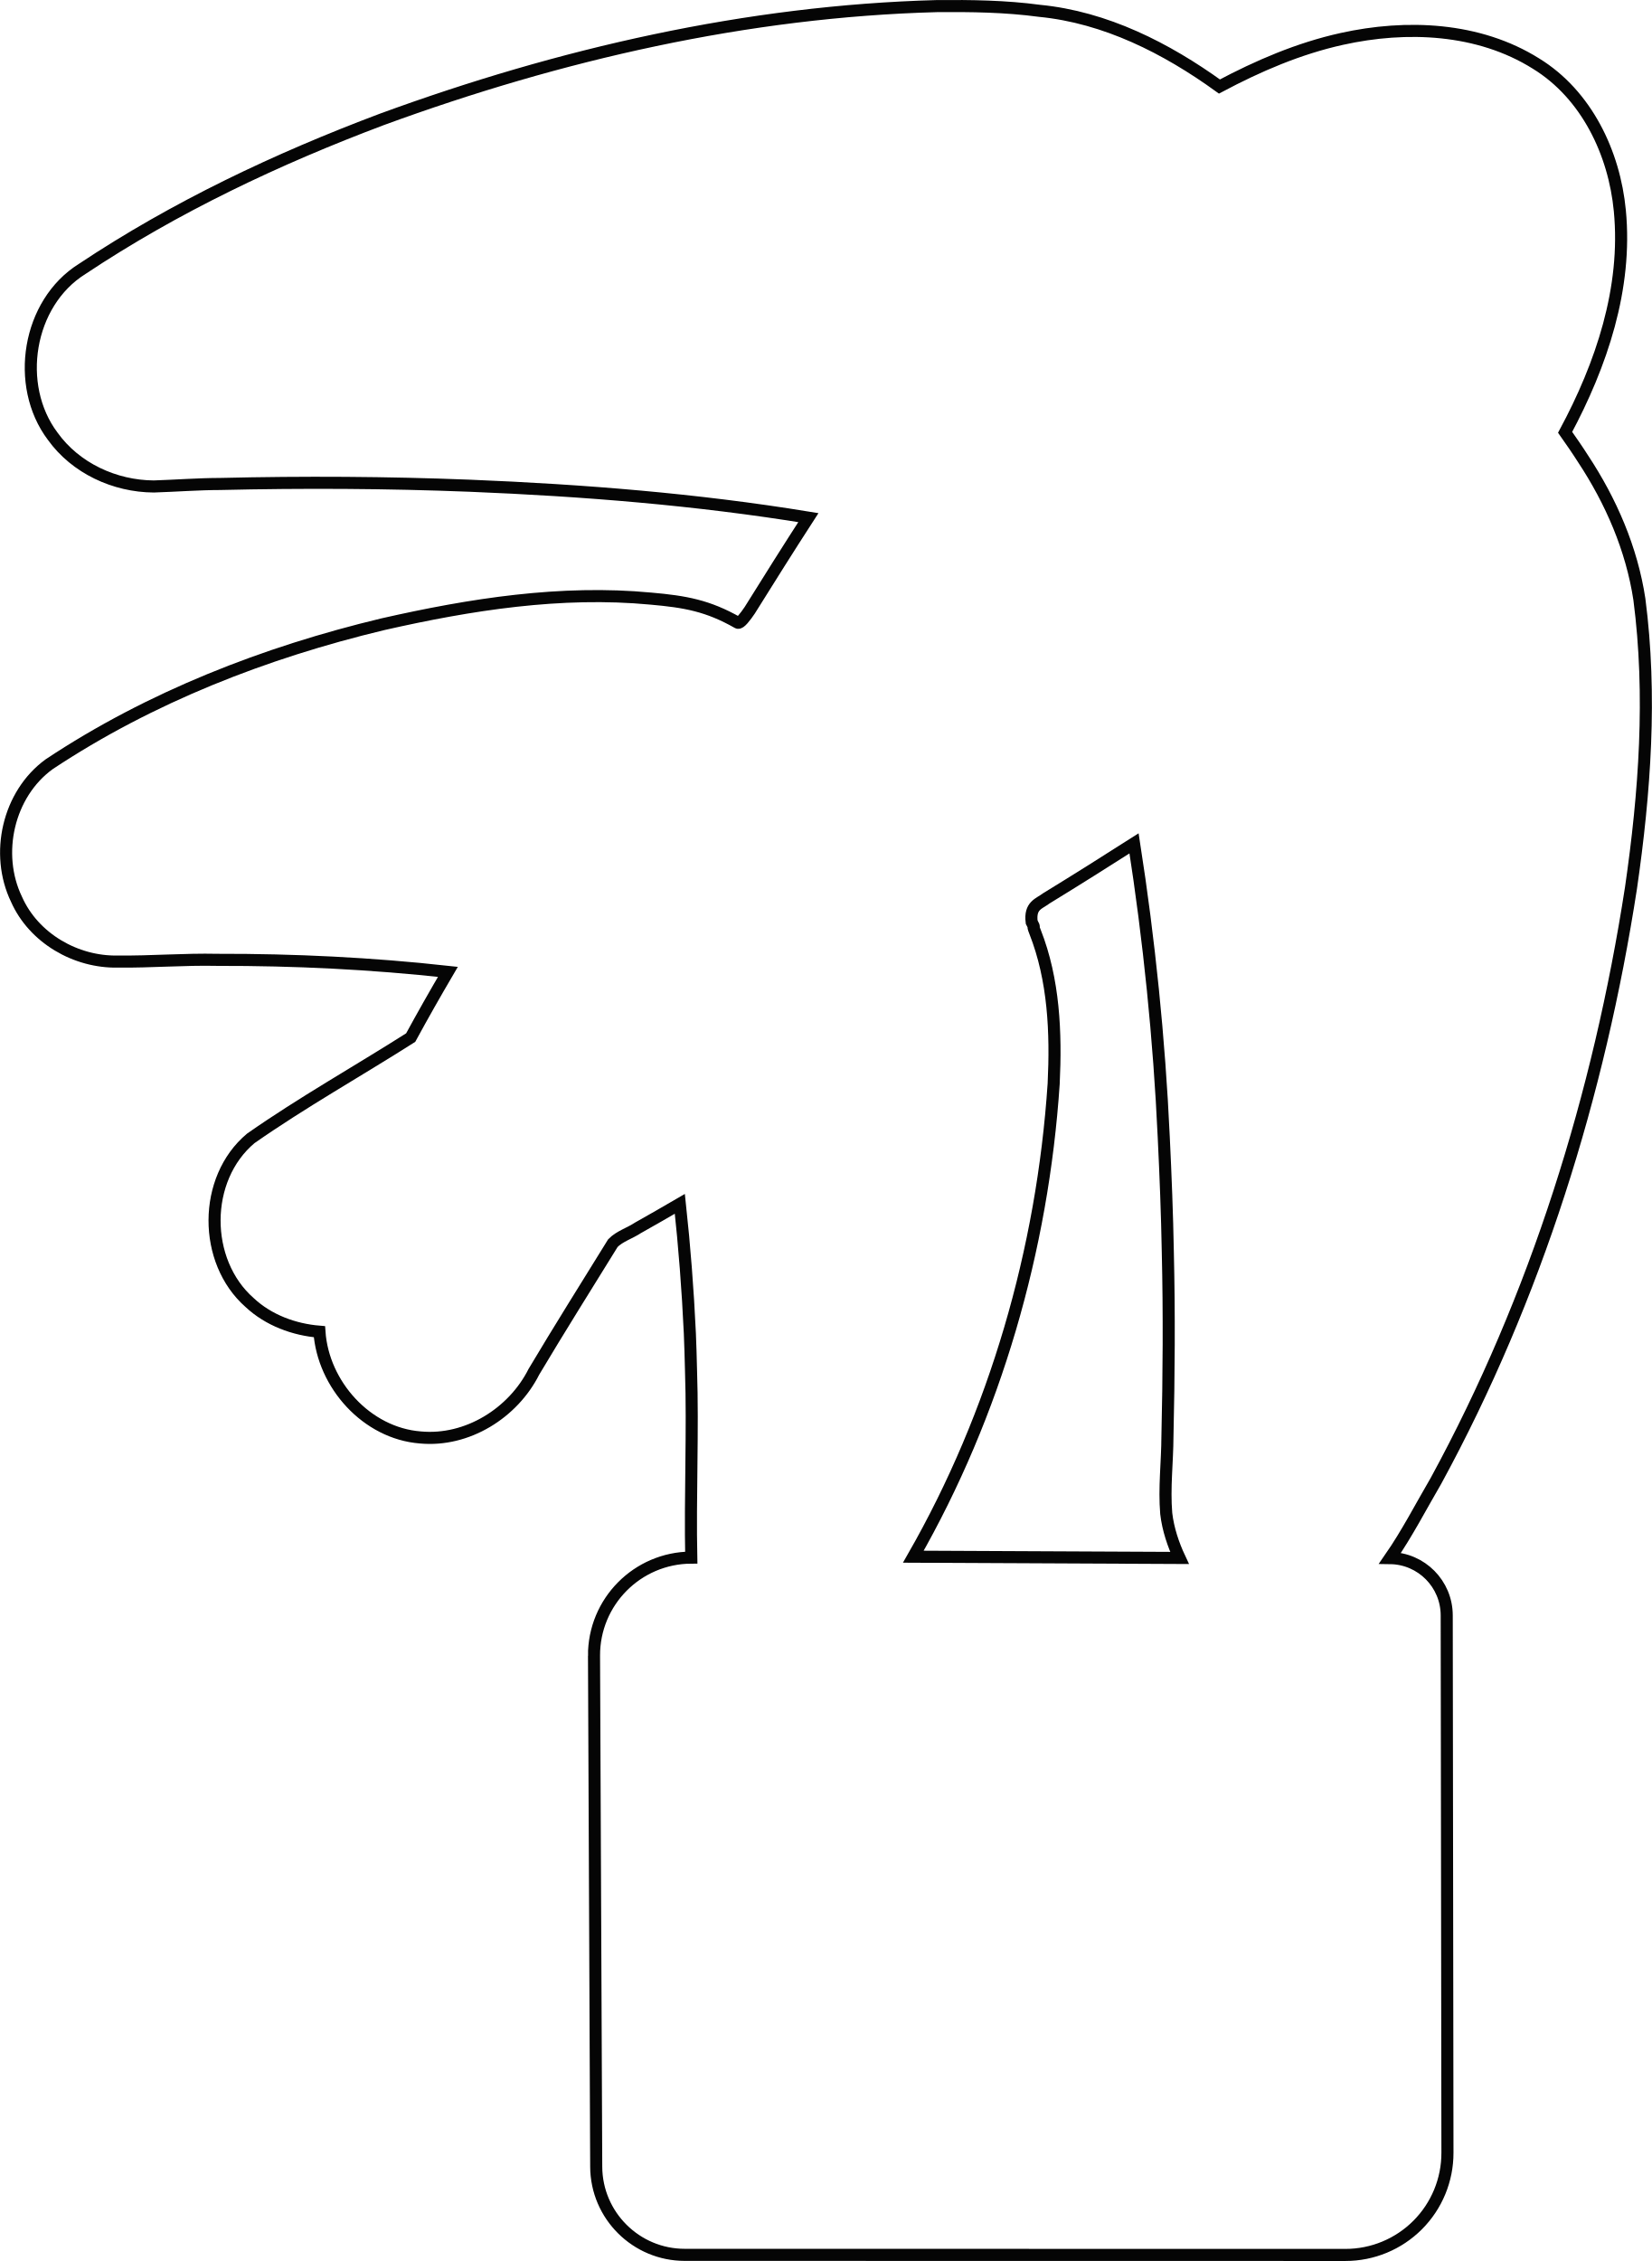
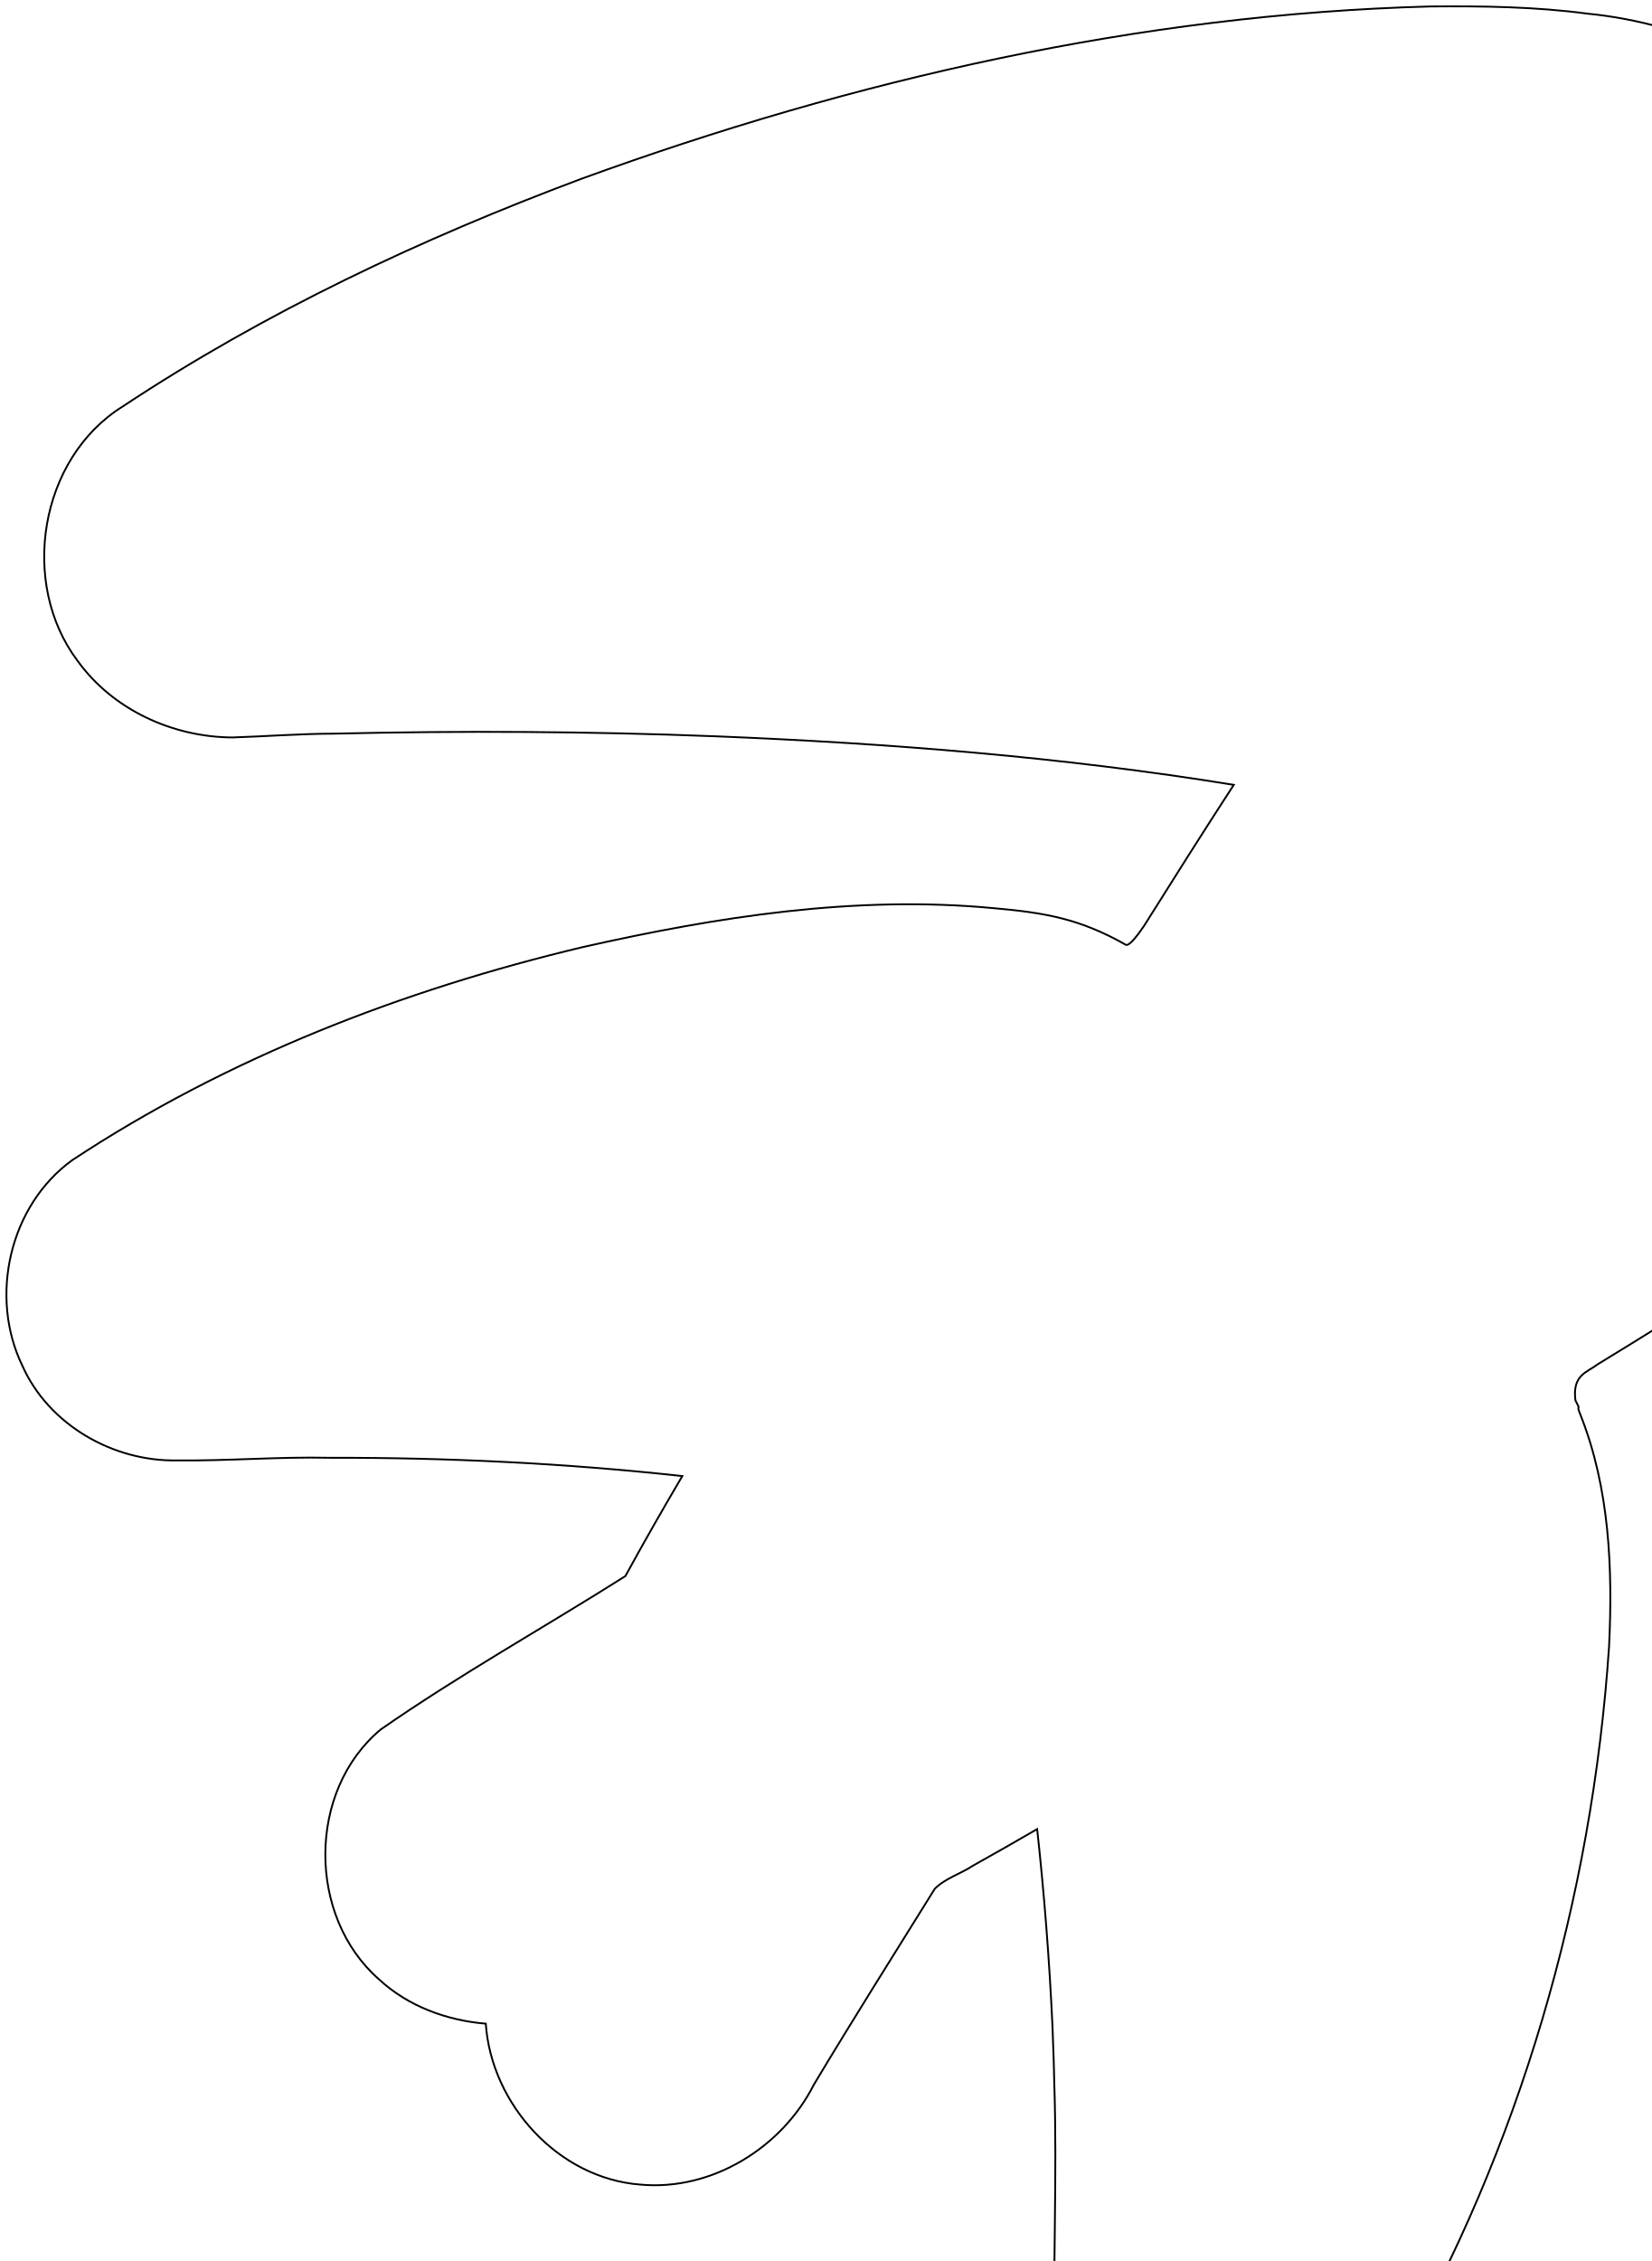
<svg xmlns="http://www.w3.org/2000/svg" width="136.782" height="187.178" viewBox="0 0 136.782 187.178" fill="none" version="1.1" id="svg28" xml:space="preserve">
  <defs id="defs32" />
-   <g style="display:none;fill:none" id="g1" transform="translate(7.214608,7.809523)">
-     <path d="m 100.025,117.357 c 18.6,-28.9 23.3,-69 18.6,-78.9 -1.8,-3.8 -3.7,-6.5 -5.5,-8.4 -0.8,-0.9 -0.9,-2.1 -0.3,-3.1 6.2,-9.8 6.2,-16.3 4.4,-20.3 -0.3,-0.7 -0.7,-1.3 -1.3,-1.8 -0.5,-0.5 -1.2,-1 -1.8,-1.3 -4,-1.7 -10.5,-1.8 -20.3,4.4 -1,0.6 -2.3,0.5 -3.1,-0.3 -1.9,-1.8 -4.6,-3.7 -8.4,-5.5 -9.9,-4.6 -50.1,-1e-5 -78.9,18.6 -0.7,0.5 -1.1,1.4 -0.8,2.2 0.3,0.8 1.1,1.4 2,1.3 0.4,0 36.1,-1.9 63.3,4.2 2.1,0.5 3.1,3 1.8,4.8 -2.8,3.9 -5.3,7.8 -7.7,11.7 -0.1,0.1 0.1,0.2 0.2,0.2 5.8,-2.8 9.8,-2.6 12.4,-1.5 0.6,0.2 1,0.6 1.5,1 0.4,0.4 0.8,0.9 1,1.5 1.1,2.7 1.3,6.7 -1.5,12.4 0,0.1 0.1,0.2 0.2,0.2 3.9,-2.4 7.8,-4.9 11.7,-7.7 1.8,-1.3 4.3,-0.4 4.8,1.8 6.1,27.2 4.2,63 4.2,63.3 0,0.9 0.5,1.7 1.3,2 0.8,0.2 1.7,-0.1 2.2,-0.8 z" fill="#ed2207" id="path2" style="fill:#000000;fill-opacity:1;stroke:#000000;stroke-opacity:1" />
-     <path d="m 59.125,119.657 c 11.2,-17.4 14,-41.5 11.2,-47.5 -1,-2.2 -2.2,-3.9 -3.3,-5 -0.5,-0.5 -0.6,-1.3 -0.2,-1.9 3.7,-5.9 3.7,-9.7 2.7,-12.1 -0.2,-0.4 -0.5,-0.8 -0.8,-1.2 -0.3,-0.3 -0.7,-0.6 -1.2,-0.8 -2.4,-1 -6.3,-1 -12.1,2.7 -0.6,0.4 -1.4,0.3 -1.9,-0.2 -1.2,-1.1 -2.8,-2.2 -5,-3.3 -6,-2.8 -30.1,0 -47.5,11.2 -0.4,0.3 -0.6,0.8 -0.5,1.3 0.2,0.5 0.6,0.8 1.2,0.8 0.2,0 21.7,-1.2 38.1,2.5 1.3,0.3 1.9,1.8 1.1,2.9 -3.3,4.5 -5.9,8.9 -8.4,13.7 -0.3,0.5 -0.7,1 -1.2,1.3 l -13,8 c -0.5,0.3 -0.7,0.9 -0.5,1.5 0.2,0.5 0.8,0.8 1.4,0.7 l 12.3,-5.6 c 0.2,-0.1 0.4,0 0.5,0.1 0.1,0.1 0.2,0.3 0.1,0.5 l -5.6,12.3 c -0.1,0.6 0.2,1.1 0.7,1.4 0.5,0.2 1.2,0 1.5,-0.5 l 8,-13 c 0.3,-0.5 0.8,-0.9 1.3,-1.2 4.8,-2.5 9.2,-5.1 13.7,-8.4 1.1,-0.8 2.6,-0.2 2.9,1.1 3.7,16.4 2.5,37.9 2.5,38.1 0,0.5 0.3,1 0.8,1.2 0.4,0.1 1,-0.1 1.2,-0.6 z" fill="#000000" id="path4" style="fill:#000000;fill-opacity:1;stroke:#000000;stroke-opacity:1" />
-   </g>
-   <g id="layer1" style="display:none">
-     <text xml:space="preserve" style="font-style:normal;font-variant:normal;font-weight:normal;font-stretch:normal;font-size:5.333px;font-family:sans-serif;-inkscape-font-specification:sans-serif;fill:#000000;fill-opacity:0.959;stroke:none;stroke-width:16.2;paint-order:stroke markers fill" x="62.11" y="183.544" id="text2">
-       <tspan id="tspan2" x="62.11" y="183.544" style="font-size:5.333px">SwiftLeeds 2023</tspan>
-     </text>
-   </g>
-   <g id="layer2" style="display:inline">
-     <g id="g2">
-       <path style="fill:none;fill-opacity:1;stroke:#050505;stroke-opacity:1;paint-order:stroke markers fill" d="m 49.187,137.077 c 0.061,13.039 0.121,29.402 0.182,42.301 0.019,4.026 3.3,7.29 7.326,7.29 l 54.716,0.008 a 8.441,8.441 134.965 0 0 8.442,-8.453 l -0.06,-44.494 a 4.747,4.747 45.304 0 0 -4.691,-4.741 v 0 c 1.399,-2.016 2.548,-4.252 3.81,-6.413 8.284,-15.204 13.497,-31.977 16.137,-49.057 1.146,-7.898 1.731,-15.959 0.697,-23.902 -0.634,-4.179 -2.348,-8.128 -4.668,-11.641 -0.472,-0.743 -0.976,-1.466 -1.482,-2.186 3.003,-5.592 5.15,-11.924 4.531,-18.348 C 133.672,12.67 131.371,7.832 127.186,5.264 122.432,2.282 116.457,2.034 111.1,3.223 107.545,4.008 104.176,5.458 100.973,7.162 96.575,3.986 91.538,1.427 86.07,0.896 c -2.812,-0.379 -5.655,-0.415 -8.488,-0.391 -15.716,0.42 -31.227,3.986 -45.953,9.375 -8.67,3.26 -17.111,7.248 -24.832,12.389 -4.508,2.823 -5.602,9.627 -2.436,13.84 1.903,2.655 5.139,4.144 8.373,4.164 1.836,-0.059 3.671,-0.203 5.512,-0.207 6.898,-0.164 13.819,-0.125 20.664,0.145 9.379,0.38 18.756,1.127 28.025,2.641 -1.644,2.541 -3.253,5.103 -4.855,7.67 -0.347,0.512 -0.814,1.135 -0.993,1.027 -2.471,-1.407 -4.345,-1.742 -7.185,-1.992 -7.456,-0.706 -14.942,0.474 -22.201,2.121 -9.745,2.334 -19.252,6.03 -27.625,11.586 -3.405,2.469 -4.52,7.425 -2.709,11.184 1.425,3.219 4.915,5.229 8.395,5.156 2.75,0.03 5.494,-0.205 8.246,-0.143 6.371,-0.015 12.747,0.297 19.08,0.994 -1.055,1.799 -2.086,3.612 -3.082,5.443 -4.402,2.798 -8.966,5.355 -13.242,8.344 -3.986,3.341 -3.977,10.181 -0.09,13.594 1.565,1.462 3.669,2.236 5.777,2.41 0.297,4.375 3.914,8.412 8.359,8.754 3.875,0.364 7.678,-2.014 9.4,-5.441 2.119,-3.555 4.332,-7.075 6.539,-10.646 0.551,-0.568 1.401,-0.817 2.07,-1.262 1.163,-0.655 2.322,-1.317 3.475,-1.99 0.379,3.493 0.663,7.128 0.828,10.713 0.031,0.887 0.081,2.062 0.096,3.061 0.169,4.949 -0.086,10.526 0.021,15.512 -4.47,0.021 -8.074,3.662 -8.053,8.132 z" id="path24270" transform="translate(-7.4188659e-4,1.7826918e-4)" />
-       <path style="fill:#ff0000;fill-opacity:1;stroke:none;paint-order:stroke markers fill" d="m 57.051,128.317 -6.317,-0.197" id="path24272" />
-       <path style="fill:none;fill-opacity:1;stroke:#050505;stroke-opacity:1;paint-order:stroke markers fill" d="m 97.669,128.976 c -0.509,-1.085 -0.948,-2.362 -1.102,-3.681 -0.178,-2.122 0.091,-4.253 0.1,-6.379 0.116,-4.979 0.152,-10.196 0.031,-15.266 -0.056,-3.108 -0.183,-6.325 -0.336,-9.502 -0.373,-8.145 -1.213,-16.346 -2.459,-24.33 -2.408,1.535 -4.824,3.058 -7.26,4.549 -0.593,0.454 -1.392,0.578 -1.218,1.968 0.383,0.727 -0.029,0.044 0.279,0.806 1.567,3.976 1.746,8.347 1.543,12.57 -0.915,13.758 -4.858,27.35 -11.621,39.161 z" id="path24478" />
+   <g id="layer2" style="display:inline;stroke-width:0.1;stroke-dasharray:none">
+     <g id="g2" style="stroke-width:0.1;stroke-dasharray:none;stroke:#000000;stroke-opacity:1" transform="matrix(1.529878,0,0,1.521731,-0.2415663,-0.2345942)">
+       <path style="fill:none;fill-opacity:1;stroke:#000000;stroke-width:0.1;stroke-dasharray:none;stroke-opacity:1;paint-order:stroke markers fill" d="m 49.187,137.077 c 0.061,13.039 0.121,29.402 0.182,42.301 0.019,4.026 3.3,7.29 7.326,7.29 l 54.716,0.008 a 8.441,8.441 134.965 0 0 8.442,-8.453 l -0.06,-44.494 a 4.747,4.747 45.304 0 0 -4.691,-4.741 v 0 c 1.399,-2.016 2.548,-4.252 3.81,-6.413 8.284,-15.204 13.497,-31.977 16.137,-49.057 1.146,-7.898 1.731,-15.959 0.697,-23.902 -0.634,-4.179 -2.348,-8.128 -4.668,-11.641 -0.472,-0.743 -0.976,-1.466 -1.482,-2.186 3.003,-5.592 5.15,-11.924 4.531,-18.348 C 133.672,12.67 131.371,7.832 127.186,5.264 122.432,2.282 116.457,2.034 111.1,3.223 107.545,4.008 104.176,5.458 100.973,7.162 96.575,3.986 91.538,1.427 86.07,0.896 c -2.812,-0.379 -5.655,-0.415 -8.488,-0.391 -15.716,0.42 -31.227,3.986 -45.953,9.375 -8.67,3.26 -17.111,7.248 -24.832,12.389 -4.508,2.823 -5.602,9.627 -2.436,13.84 1.903,2.655 5.139,4.144 8.373,4.164 1.836,-0.059 3.671,-0.203 5.512,-0.207 6.898,-0.164 13.819,-0.125 20.664,0.145 9.379,0.38 18.756,1.127 28.025,2.641 -1.644,2.541 -3.253,5.103 -4.855,7.67 -0.347,0.512 -0.814,1.135 -0.993,1.027 -2.471,-1.407 -4.345,-1.742 -7.185,-1.992 -7.456,-0.706 -14.942,0.474 -22.201,2.121 -9.745,2.334 -19.252,6.03 -27.625,11.586 -3.405,2.469 -4.52,7.425 -2.709,11.184 1.425,3.219 4.915,5.229 8.395,5.156 2.75,0.03 5.494,-0.205 8.246,-0.143 6.371,-0.015 12.747,0.297 19.08,0.994 -1.055,1.799 -2.086,3.612 -3.082,5.443 -4.402,2.798 -8.966,5.355 -13.242,8.344 -3.986,3.341 -3.977,10.181 -0.09,13.594 1.565,1.462 3.669,2.236 5.777,2.41 0.297,4.375 3.914,8.412 8.359,8.754 3.875,0.364 7.678,-2.014 9.4,-5.441 2.119,-3.555 4.332,-7.075 6.539,-10.646 0.551,-0.568 1.401,-0.817 2.07,-1.262 1.163,-0.655 2.322,-1.317 3.475,-1.99 0.379,3.493 0.663,7.128 0.828,10.713 0.031,0.887 0.081,2.062 0.096,3.061 0.169,4.949 -0.086,10.526 0.021,15.512 -4.47,0.021 -8.074,3.662 -8.053,8.132 z" id="path24270" transform="translate(-7.4188659e-4,1.7826918e-4)" />
+       <path style="fill:none;fill-opacity:1;stroke:#000000;stroke-width:0.1;stroke-dasharray:none;stroke-opacity:1;paint-order:stroke markers fill" d="m 97.669,128.976 c -0.509,-1.085 -0.948,-2.362 -1.102,-3.681 -0.178,-2.122 0.091,-4.253 0.1,-6.379 0.116,-4.979 0.152,-10.196 0.031,-15.266 -0.056,-3.108 -0.183,-6.325 -0.336,-9.502 -0.373,-8.145 -1.213,-16.346 -2.459,-24.33 -2.408,1.535 -4.824,3.058 -7.26,4.549 -0.593,0.454 -1.392,0.578 -1.218,1.968 0.383,0.727 -0.029,0.044 0.279,0.806 1.567,3.976 1.746,8.347 1.543,12.57 -0.915,13.758 -4.858,27.35 -11.621,39.161 z" id="path24478" />
    </g>
  </g>
-   <g id="layer3" style="display:none">
-     <g id="g2-5" style="display:inline" transform="translate(23,-7)">
-       <path style="fill:none;fill-opacity:1;stroke:#050505;stroke-opacity:1;paint-order:stroke markers fill" d="m 49.187,137.077 c 0.061,13.039 0.121,29.402 0.182,42.301 0.019,4.026 3.3,7.29 7.326,7.29 l 54.716,0.008 a 8.441,8.441 134.965 0 0 8.442,-8.453 l -0.06,-44.494 a 4.747,4.747 45.304 0 0 -4.691,-4.741 v 0 c 1.399,-2.016 2.548,-4.252 3.81,-6.413 8.284,-15.204 13.497,-31.977 16.137,-49.057 1.146,-7.898 1.731,-15.959 0.697,-23.902 -0.634,-4.179 -2.348,-8.128 -4.668,-11.641 -0.472,-0.743 -0.976,-1.466 -1.482,-2.186 3.003,-5.592 5.15,-11.924 4.531,-18.348 C 133.672,12.67 131.371,7.832 127.186,5.264 122.432,2.282 116.457,2.034 111.1,3.223 107.545,4.008 104.176,5.458 100.973,7.162 96.575,3.986 91.538,1.427 86.07,0.896 c -2.812,-0.379 -5.655,-0.415 -8.488,-0.391 -15.716,0.42 -31.227,3.986 -45.953,9.375 -8.67,3.26 -17.111,7.248 -24.832,12.389 -4.508,2.823 -5.602,9.627 -2.436,13.84 1.903,2.655 5.139,4.144 8.373,4.164 1.836,-0.059 3.671,-0.203 5.512,-0.207 6.898,-0.164 13.819,-0.125 20.664,0.145 9.379,0.38 18.756,1.127 28.025,2.641 -1.644,2.541 -3.253,5.103 -4.855,7.67 -0.347,0.512 -0.814,1.135 -0.993,1.027 -2.471,-1.407 -4.345,-1.742 -7.185,-1.992 -7.456,-0.706 -14.942,0.474 -22.201,2.121 -9.745,2.334 -19.252,6.03 -27.625,11.586 -3.405,2.469 -4.52,7.425 -2.709,11.184 1.425,3.219 4.915,5.229 8.395,5.156 2.75,0.03 5.494,-0.205 8.246,-0.143 6.371,-0.015 12.747,0.297 19.08,0.994 -1.055,1.799 -2.086,3.612 -3.082,5.443 -4.402,2.798 -8.966,5.355 -13.242,8.344 -3.986,3.341 -3.977,10.181 -0.09,13.594 1.565,1.462 3.669,2.236 5.777,2.41 0.297,4.375 3.914,8.412 8.359,8.754 3.875,0.364 7.678,-2.014 9.4,-5.441 2.119,-3.555 4.332,-7.075 6.539,-10.646 0.551,-0.568 1.401,-0.817 2.07,-1.262 1.163,-0.655 2.322,-1.317 3.475,-1.99 0.379,3.493 0.663,7.128 0.828,10.713 0.031,0.887 0.081,2.062 0.096,3.061 0.169,4.949 -0.086,10.526 0.021,15.512 -4.47,0.021 -8.074,3.662 -8.053,8.132 z" id="path24270-8" transform="translate(-22.89395,6.967677)" />
-       <path style="fill:#ff0000;fill-opacity:1;stroke:none;paint-order:stroke markers fill" d="m 57.051,128.317 -6.317,-0.197" id="path24272-9" />
-       <path style="fill:none;fill-opacity:1;stroke:#050505;stroke-opacity:1;paint-order:stroke markers fill" d="m 74.776,136.142 c -0.509,-1.085 -0.948,-2.362 -1.102,-3.681 -0.178,-2.122 0.091,-4.253 0.1,-6.379 0.116,-4.979 0.152,-10.196 0.031,-15.266 -0.056,-3.108 -0.183,-6.325 -0.336,-9.502 -0.373,-8.145 -1.213,-16.346 -2.459,-24.33 -2.408,1.535 -4.824,3.058 -7.26,4.549 -0.593,0.454 -1.392,0.578 -1.218,1.968 0.383,0.727 -0.029,0.044 0.279,0.806 1.567,3.976 1.746,8.347 1.543,12.57 -0.915,13.758 -4.858,27.35 -11.621,39.161 z" id="path24478-9" />
-     </g>
-     <path style="fill:none;fill-opacity:1;stroke:none;stroke-width:3.225;stroke-opacity:1;paint-order:stroke markers fill" d="M 78.976,0.019 C 61.105,0.29 43.437,4.559 26.922,11.254 19.699,14.284 12.587,17.742 6.161,22.249 1.248,25.684 0.921,33.558 5.207,37.626 c 2.112,2.217 5.23,3.099 8.228,2.903 13.912,0.228 27.874,-0.363 41.726,1.264 3.621,0.446 7.375,0.666 10.896,1.436 -1.492,2.575 -2.959,5.234 -4.82,7.55 -1.166,-0.131 -2.254,-0.977 -3.465,-1.156 -4.017,-0.97 -8.208,-0.574 -12.303,-0.588 -5.898,0.279 -11.699,1.622 -17.398,3.098 -8.425,2.369 -16.696,5.697 -23.94,10.662 -3.268,2.162 -4.602,6.432 -3.625,10.159 0.917,4.342 5.346,7.345 9.701,7.007 8.564,0.225 17.184,-0.254 25.697,0.862 0.837,0.207 -0.419,1.207 -0.434,1.663 -0.91,1.411 -1.392,3.25 -3.102,3.89 -4.163,2.7 -8.617,5.01 -12.479,8.141 -3.921,4.135 -2.997,11.641 1.882,14.634 1.279,0.855 2.789,1.243 4.286,1.507 0.704,4.994 5.516,9.458 10.698,8.764 3.203,-0.512 6.252,-2.38 7.735,-5.335 2.392,-3.632 4.47,-7.532 6.958,-11.057 1.464,-0.688 2.768,-1.88 4.325,-2.283 0.733,0.836 0.314,2.255 0.569,3.293 0.622,8.086 0.616,16.203 0.494,24.307 -2.76,0.424 -5.397,1.865 -6.805,4.348 -1.789,2.861 -0.976,6.36 -1.185,9.54 0.005,12.974 0.147,25.947 0.226,38.92 0.998,2.668 3.121,5.168 5.972,5.777 19.376,0.218 38.752,0.215 58.129,0.182 3.254,-0.846 5.992,-3.324 7.003,-6.55 0.382,-2.128 0.053,-4.394 0.163,-6.575 0,-13.869 0,-27.737 0,-41.606 -0.72,-1.828 -2.181,-3.332 -4.098,-3.852 0.412,-1.358 1.53,-2.536 2.134,-3.863 9.548,-16.953 15.358,-35.894 17.771,-55.165 0.773,-6.454 0.917,-13.015 0.213,-19.479 -0.619,-5.012 -2.863,-9.638 -5.682,-13.767 -0.569,-1.192 0.738,-2.329 0.981,-3.473 2.777,-5.887 4.022,-12.727 2.329,-19.103 C 132.683,9.277 129.561,5.372 125.231,3.656 120.371,1.584 114.787,1.796 109.746,3.066 106.75,3.846 103.94,5.17 101.165,6.515 96.25,3.186 90.674,0.538 84.659,0.232 82.769,0.069 80.872,0.014 78.976,0.019 Z m 1.047,0.937 c 6.495,-0.075 13.102,1.41 18.541,5.075 1.032,0.344 1.967,2.001 3.05,1.394 4.082,-2.04 8.43,-3.993 13.051,-4.213 3.283,-1.271e-4 6.716,-0.318 9.772,1.153 4.383,1.613 7.602,5.556 8.731,10.036 1.289,5.338 0.476,10.978 -1.578,16.017 -0.684,1.856 -1.561,3.63 -2.405,5.416 3.475,4.891 6.24,10.529 6.453,16.627 0.861,10.373 -0.732,20.772 -2.832,30.908 -3.485,15.938 -9.266,31.489 -18.005,45.313 -1.37,1.385 1.128,0.495 1.909,1.109 1.977,0.688 2.885,2.832 2.633,4.804 0.167,15.188 6e-4,30.377 9.4e-4,45.565 -1.021,2.746 -3.165,5.276 -6.186,5.773 -6.082,0.444 -12.201,0.19 -18.298,0.275 -13.088,-0.028 -26.18,0.063 -39.265,-0.186 -2.748,-0.449 -4.952,-2.821 -5.532,-5.454 -0.127,-15.132 -0.36,-30.265 -0.195,-45.398 1.056,-2.972 3.668,-5.573 6.957,-5.679 1.641,0.249 0.686,-1.882 0.966,-2.881 0.153,-9.149 0.127,-18.352 -1.002,-27.439 -0.824,-0.172 -1.644,0.772 -2.418,1.051 -1.742,1.129 -3.98,1.833 -4.84,3.901 -2.331,3.561 -4.366,7.319 -6.75,10.837 -2.576,3.204 -7.457,4.682 -11.12,2.442 -2.737,-1.476 -4.361,-4.47 -4.695,-7.465 -1.923,-0.527 -4.054,-0.865 -5.577,-2.321 -3.683,-2.994 -4.004,-9.078 -0.754,-12.487 4.353,-3.317 9.182,-5.947 13.792,-8.883 1.109,-2.039 2.432,-4.043 3.374,-6.129 C 28.199,78.577 18.42,79.302 8.737,78.892 4.454,78.784 0.912,74.647 1.191,70.415 1.12,67.136 3.138,64.06 6.057,62.623 17.456,55.654 30.508,51.591 43.744,50.089 c 4.317,-0.099 8.678,-0.318 12.969,0.254 1.648,0.297 3.154,1.061 4.684,1.706 2.103,-2.253 3.49,-5.088 5.16,-7.664 0.249,-0.608 0.96,-1.31 0.934,-1.919 C 60.47,41.162 53.32,40.604 46.203,40.06 34.349,39.253 22.453,39.887 10.59,39.411 6.15,38.681 2.758,34.255 3.238,29.761 3.285,26.421 5.435,23.479 8.304,21.912 22.648,12.878 38.836,7.012 55.395,3.604 63.501,2.004 71.754,0.993 80.023,0.956 Z" id="path3" />
-     <path style="fill:#008000;fill-opacity:1;stroke:none;stroke-width:3.225;stroke-opacity:1;paint-order:stroke markers fill" d="M 78.286,0.867 C 61.053,1.264 44.038,5.381 28.06,11.721 c -7.505,3.085 -14.906,6.62 -21.525,11.352 -3.213,2.275 -4.08,6.719 -2.976,10.328 1.177,3.598 4.797,6.403 8.644,6.253 10.179,0.119 20.368,-0.225 30.541,0.331 8.27,0.398 16.539,1.19 24.701,2.557 -0.636,1.616 -1.89,3.212 -2.801,4.778 -1.083,1.543 -1.843,3.34 -3.268,4.611 C 58.872,50.667 56.134,49.871 53.311,49.932 47.585,49.778 41.803,49.813 36.194,51.125 25.121,53.306 14.226,57.136 4.749,63.349 0.266,66.193 -0.234,73.354 3.742,76.844 c 1.553,1.453 3.61,2.285 5.749,2.198 9.404,0.283 18.877,-0.264 28.208,1.131 -1.124,2.049 -2.193,4.21 -3.507,6.108 -4.603,2.933 -9.467,5.515 -13.768,8.891 -2.929,3.307 -2.85,8.794 0.288,11.944 1.56,1.718 3.844,2.452 6.06,2.816 0.42,0.473 0.168,1.342 0.488,1.931 1.135,4.605 6.375,7.992 10.991,6.315 2.973,-0.941 5.167,-3.384 6.508,-6.119 1.977,-3.171 3.824,-6.455 5.97,-9.504 1.854,-1.141 3.681,-2.423 5.687,-3.266 0.672,0.173 0.352,1.266 0.527,1.769 0.908,8.918 0.819,17.911 0.733,26.856 0.091,0.794 -0.298,1.804 -1.29,1.54 -3.251,0.226 -5.937,3.07 -6.62,6.112 -0.15,15.144 0.042,30.29 0.213,45.431 0.938,2.728 3.383,5.183 6.412,5.16 18.402,0.217 36.809,0.209 55.211,0.026 3.512,0.159 6.569,-2.533 7.709,-5.719 0.323,-2.298 0.051,-4.726 0.151,-7.073 -0.026,-13.443 0.204,-26.89 -0.072,-40.331 -0.164,-2.259 -2.486,-3.844 -4.653,-3.706 -0.3,-0.283 0.522,-0.98 0.677,-1.392 9.65,-15.716 15.682,-33.466 18.87,-51.578 1.482,-9.178 2.55,-18.632 0.963,-27.869 -0.899,-4.673 -3.303,-8.869 -5.953,-12.756 3.368,-6.225 5.565,-13.487 4.181,-20.584 -0.926,-4.52 -3.898,-8.65 -8.17,-10.534 -2.363,-1.169 -4.988,-1.709 -7.622,-1.54 -2.9,-0.119 -5.828,0.059 -8.576,1.069 -2.783,0.839 -5.43,2.061 -8.003,3.4 C 96.344,4.307 91.013,1.497 85.148,1.126 82.869,0.893 80.576,0.837 78.286,0.867 Z m 0.168,7.176 c 4.744,0.035 9.733,0.396 13.864,2.982 2.367,1.237 4.406,2.973 6.537,4.547 1.666,0.794 3.178,-0.915 4.602,-1.518 4.42,-2.451 9.422,-4.382 14.559,-3.785 3.517,0.024 6.927,2.592 7.537,6.122 1.263,5.761 -1.113,11.591 -3.876,16.571 -0.515,1.18 -1.711,2.346 -1.459,3.716 1.231,2.207 3.128,3.996 4.3,6.249 2.169,3.409 3.287,7.403 3.316,11.438 0.519,14.597 -2.509,29.099 -7.013,42.911 -3.239,9.709 -7.444,19.154 -13.007,27.769 -0.636,1.554 -3.141,1.876 -3.973,0.383 -0.618,-2.829 -0.104,-5.79 -0.162,-8.669 0.253,-14.85 -0.348,-29.748 -2.359,-44.472 -0.663,-4.035 -1.137,-8.138 -2.274,-12.072 -0.837,-1.772 -3.357,-1.739 -4.657,-0.51 -3.683,2.517 -7.333,5.148 -11.306,7.183 -0.855,-0.053 -0.184,-1.201 -0.02,-1.634 1.572,-3.582 2.612,-7.986 0.694,-11.64 -1.49,-2.443 -4.745,-2.422 -7.266,-2.307 -2.489,-0.018 -4.611,1.459 -6.981,1.915 -0.921,0.092 -0.198,-1.008 0.021,-1.359 2.336,-4.056 5.293,-7.74 7.579,-11.819 0.491,-1.603 -0.802,-3.225 -2.408,-3.404 C 66.913,34.823 58.926,33.989 50.971,33.245 37.685,31.908 24.32,32.611 10.999,32.181 9.94,32.174 9.349,30.772 9.499,29.842 10.173,28.078 12.249,27.455 13.663,26.413 27.43,18.305 42.766,13.064 58.424,10.067 65.029,8.86 71.729,8.039 78.454,8.043 Z M 48.672,56.936 c 3.553,-0.093 7.315,0.373 10.203,2.637 1.051,0.599 1.94,1.779 3.178,1.916 3.114,-1.362 6.154,-3.496 9.713,-3.254 2.235,-0.29 4.713,0.77 5.496,3.002 1.266,3.65 -0.275,7.599 -2.059,10.801 -0.405,0.823 -1.302,1.873 -0.493,2.748 2.314,2.774 4.225,6.135 4.146,9.841 0.508,9.906 -1.875,19.724 -5.2,28.992 -1.914,5.062 -4.211,10.069 -7.266,14.543 -0.848,0.795 -2.415,0.027 -2.132,-1.176 -0.174,-8.659 0.117,-17.346 -0.815,-25.974 -0.48,-4.067 -0.875,-8.191 -1.992,-12.14 -0.185,-0.929 -1.246,-1.401 -2.031,-0.832 -3.196,2.038 -6.287,4.263 -9.628,6.075 -1.719,1.042 -3.611,1.863 -5.188,3.109 -3.008,4.581 -5.654,9.405 -8.828,13.873 -1.164,0.697 -2.804,-0.738 -2.04,-1.962 1.535,-4.067 3.579,-7.928 5.161,-11.97 -0.663,-0.175 -1.46,0.605 -2.154,0.757 -3.552,1.508 -6.999,3.327 -10.637,4.596 -1.432,-0.059 -1.878,-2.41 -0.485,-2.909 4.161,-2.843 8.677,-5.153 12.742,-8.131 2.27,-2.071 3.165,-5.162 4.899,-7.637 1.561,-2.748 3.578,-5.263 5.012,-8.06 -0.541,-1.692 -2.721,-1.641 -4.144,-1.976 -9.585,-1.734 -19.344,-2.128 -29.066,-2.027 -2.296,-0.005 -4.592,-0.01 -6.888,-0.015 -0.938,-0.71 -0.88,-2.23 0.195,-2.746 9.197,-5.815 19.716,-9.387 30.414,-11.213 3.271,-0.53 6.571,-0.867 9.888,-0.87 z M 94.352,69.854 c 2.761,16.962 3.046,34.199 2.832,51.349 0.061,2.736 -0.337,5.671 1.107,8.151 -0.304,0.548 -2.163,0.041 -3.081,0.183 -6.672,-0.104 -13.346,-0.035 -20.016,-0.227 6.313,-11.352 10.434,-23.985 11.561,-36.946 0.368,-5.083 0.511,-10.385 -1.366,-15.205 -0.384,-0.922 -0.327,-2.185 0.742,-2.602 2.685,-1.775 5.424,-3.463 8.142,-5.186 0.026,0.161 0.053,0.323 0.079,0.484 z" id="path5" />
-   </g>
</svg>
